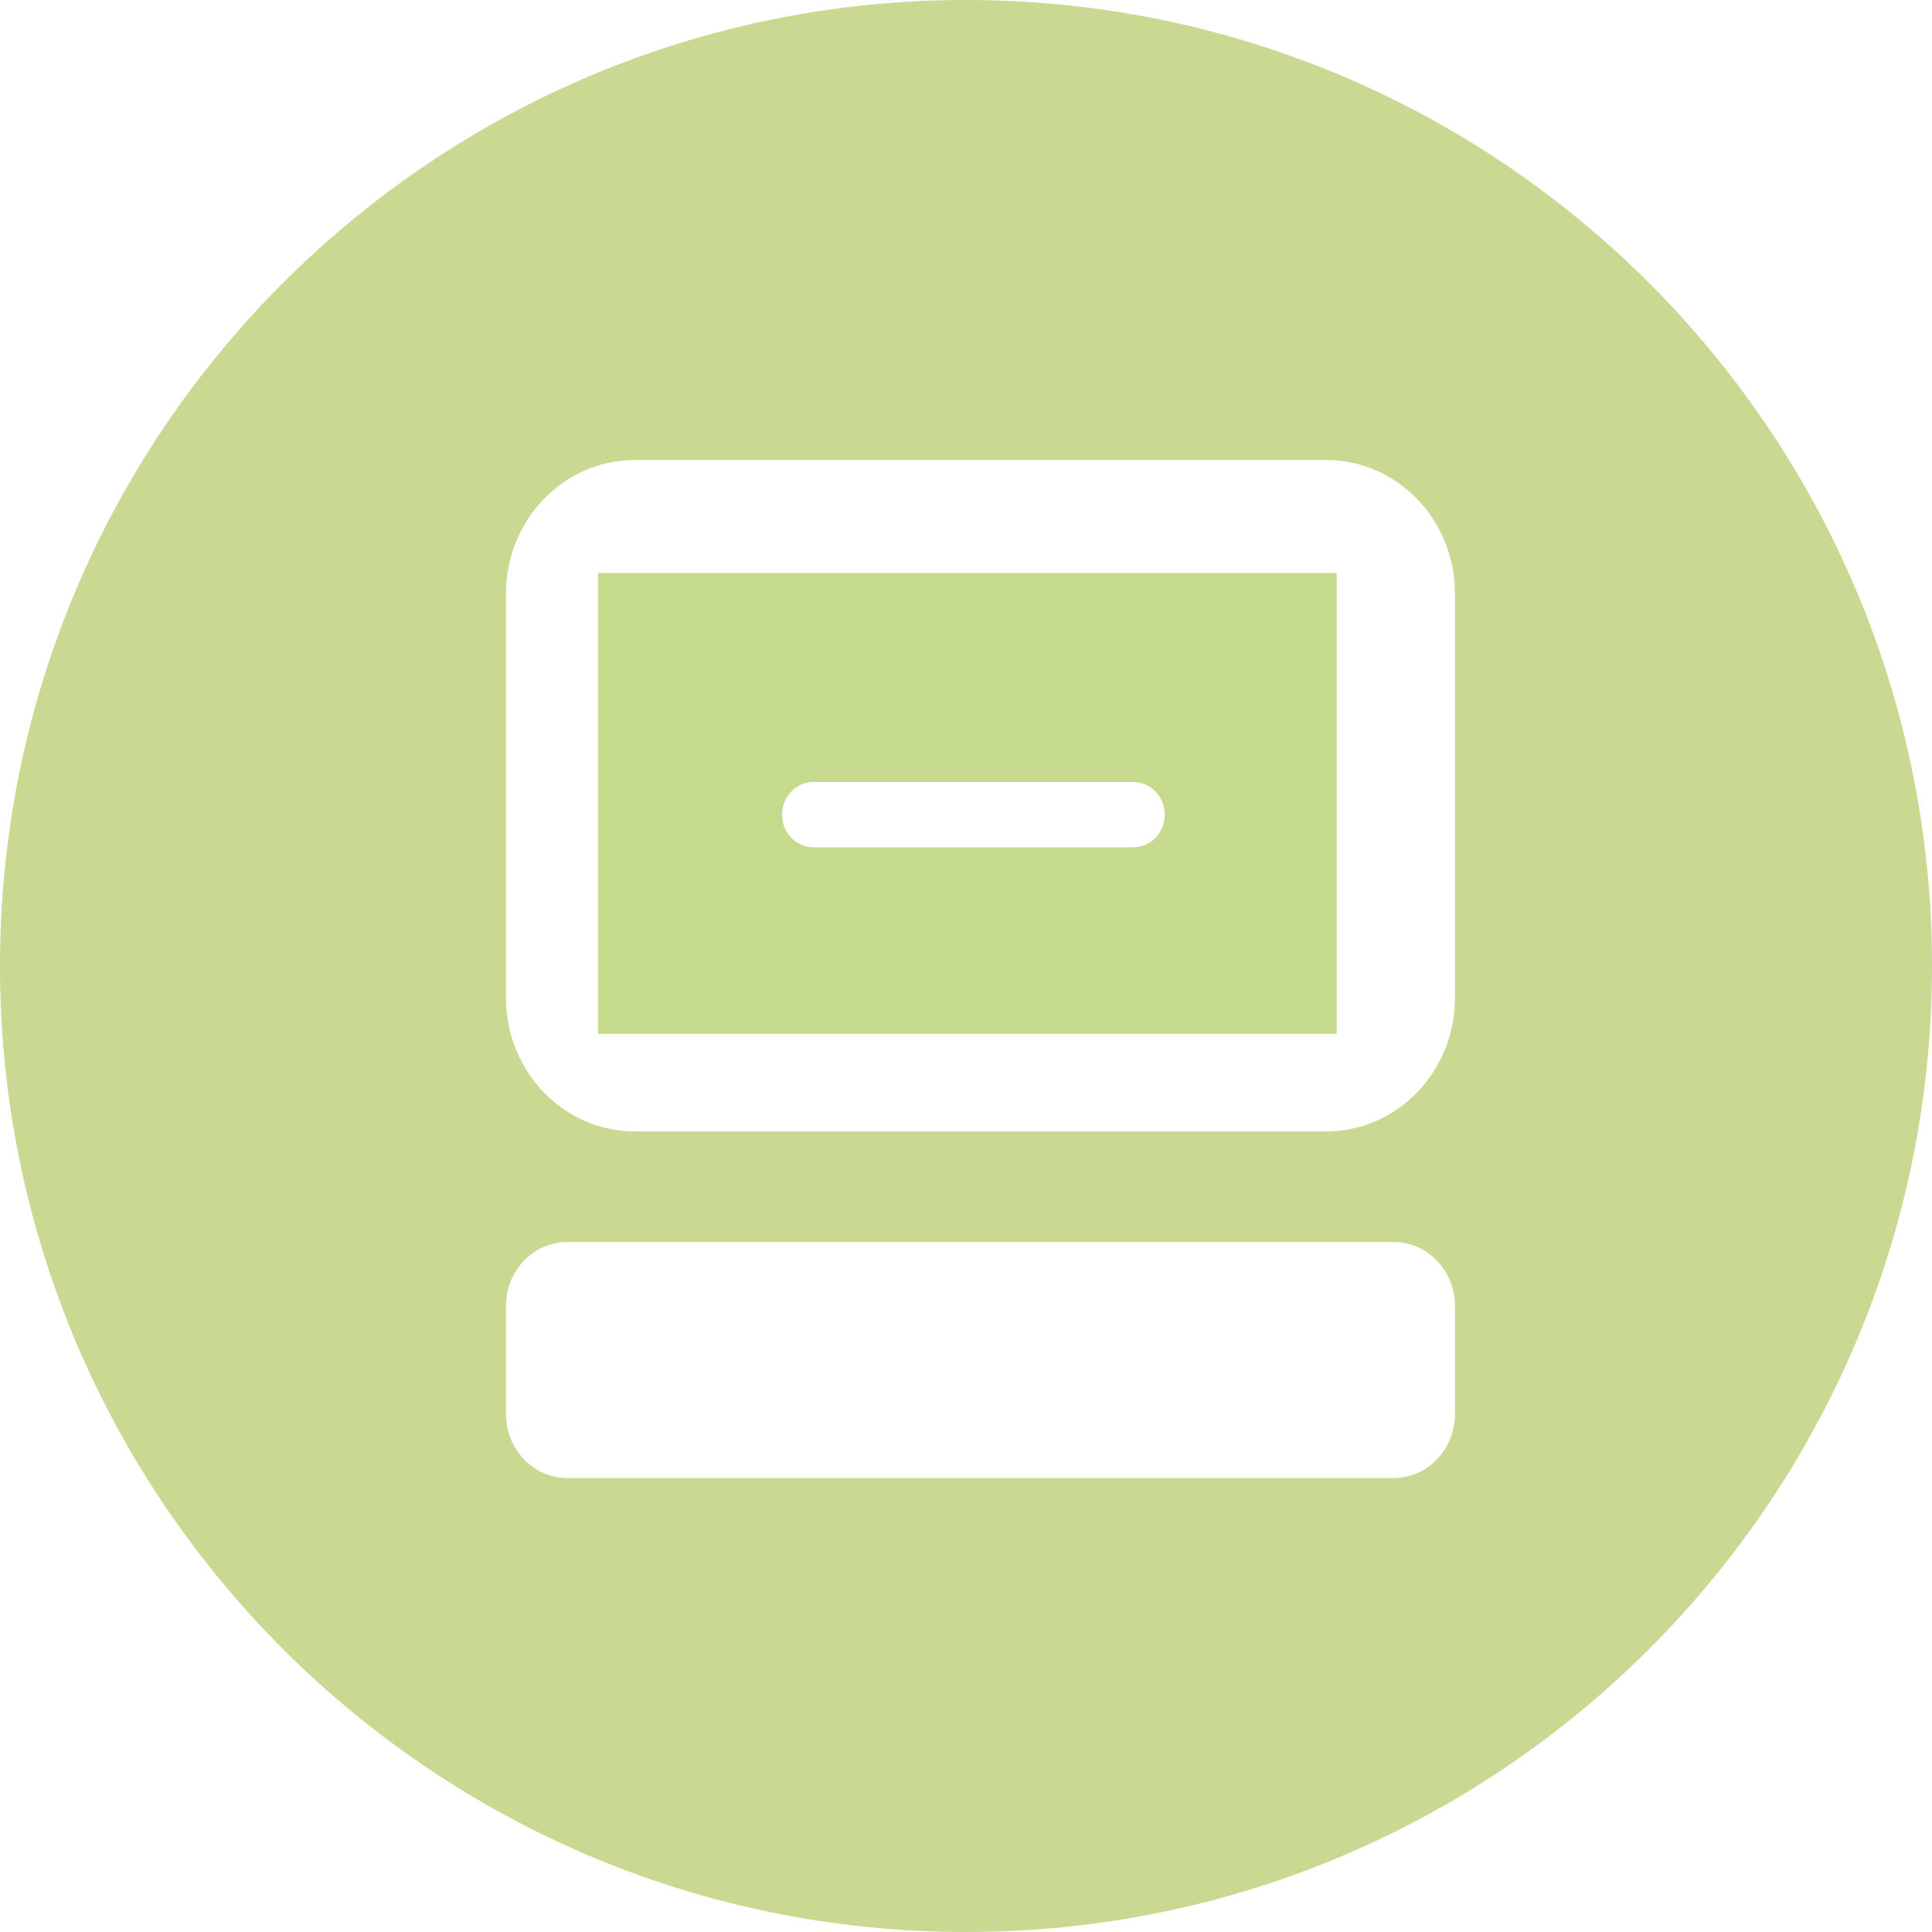
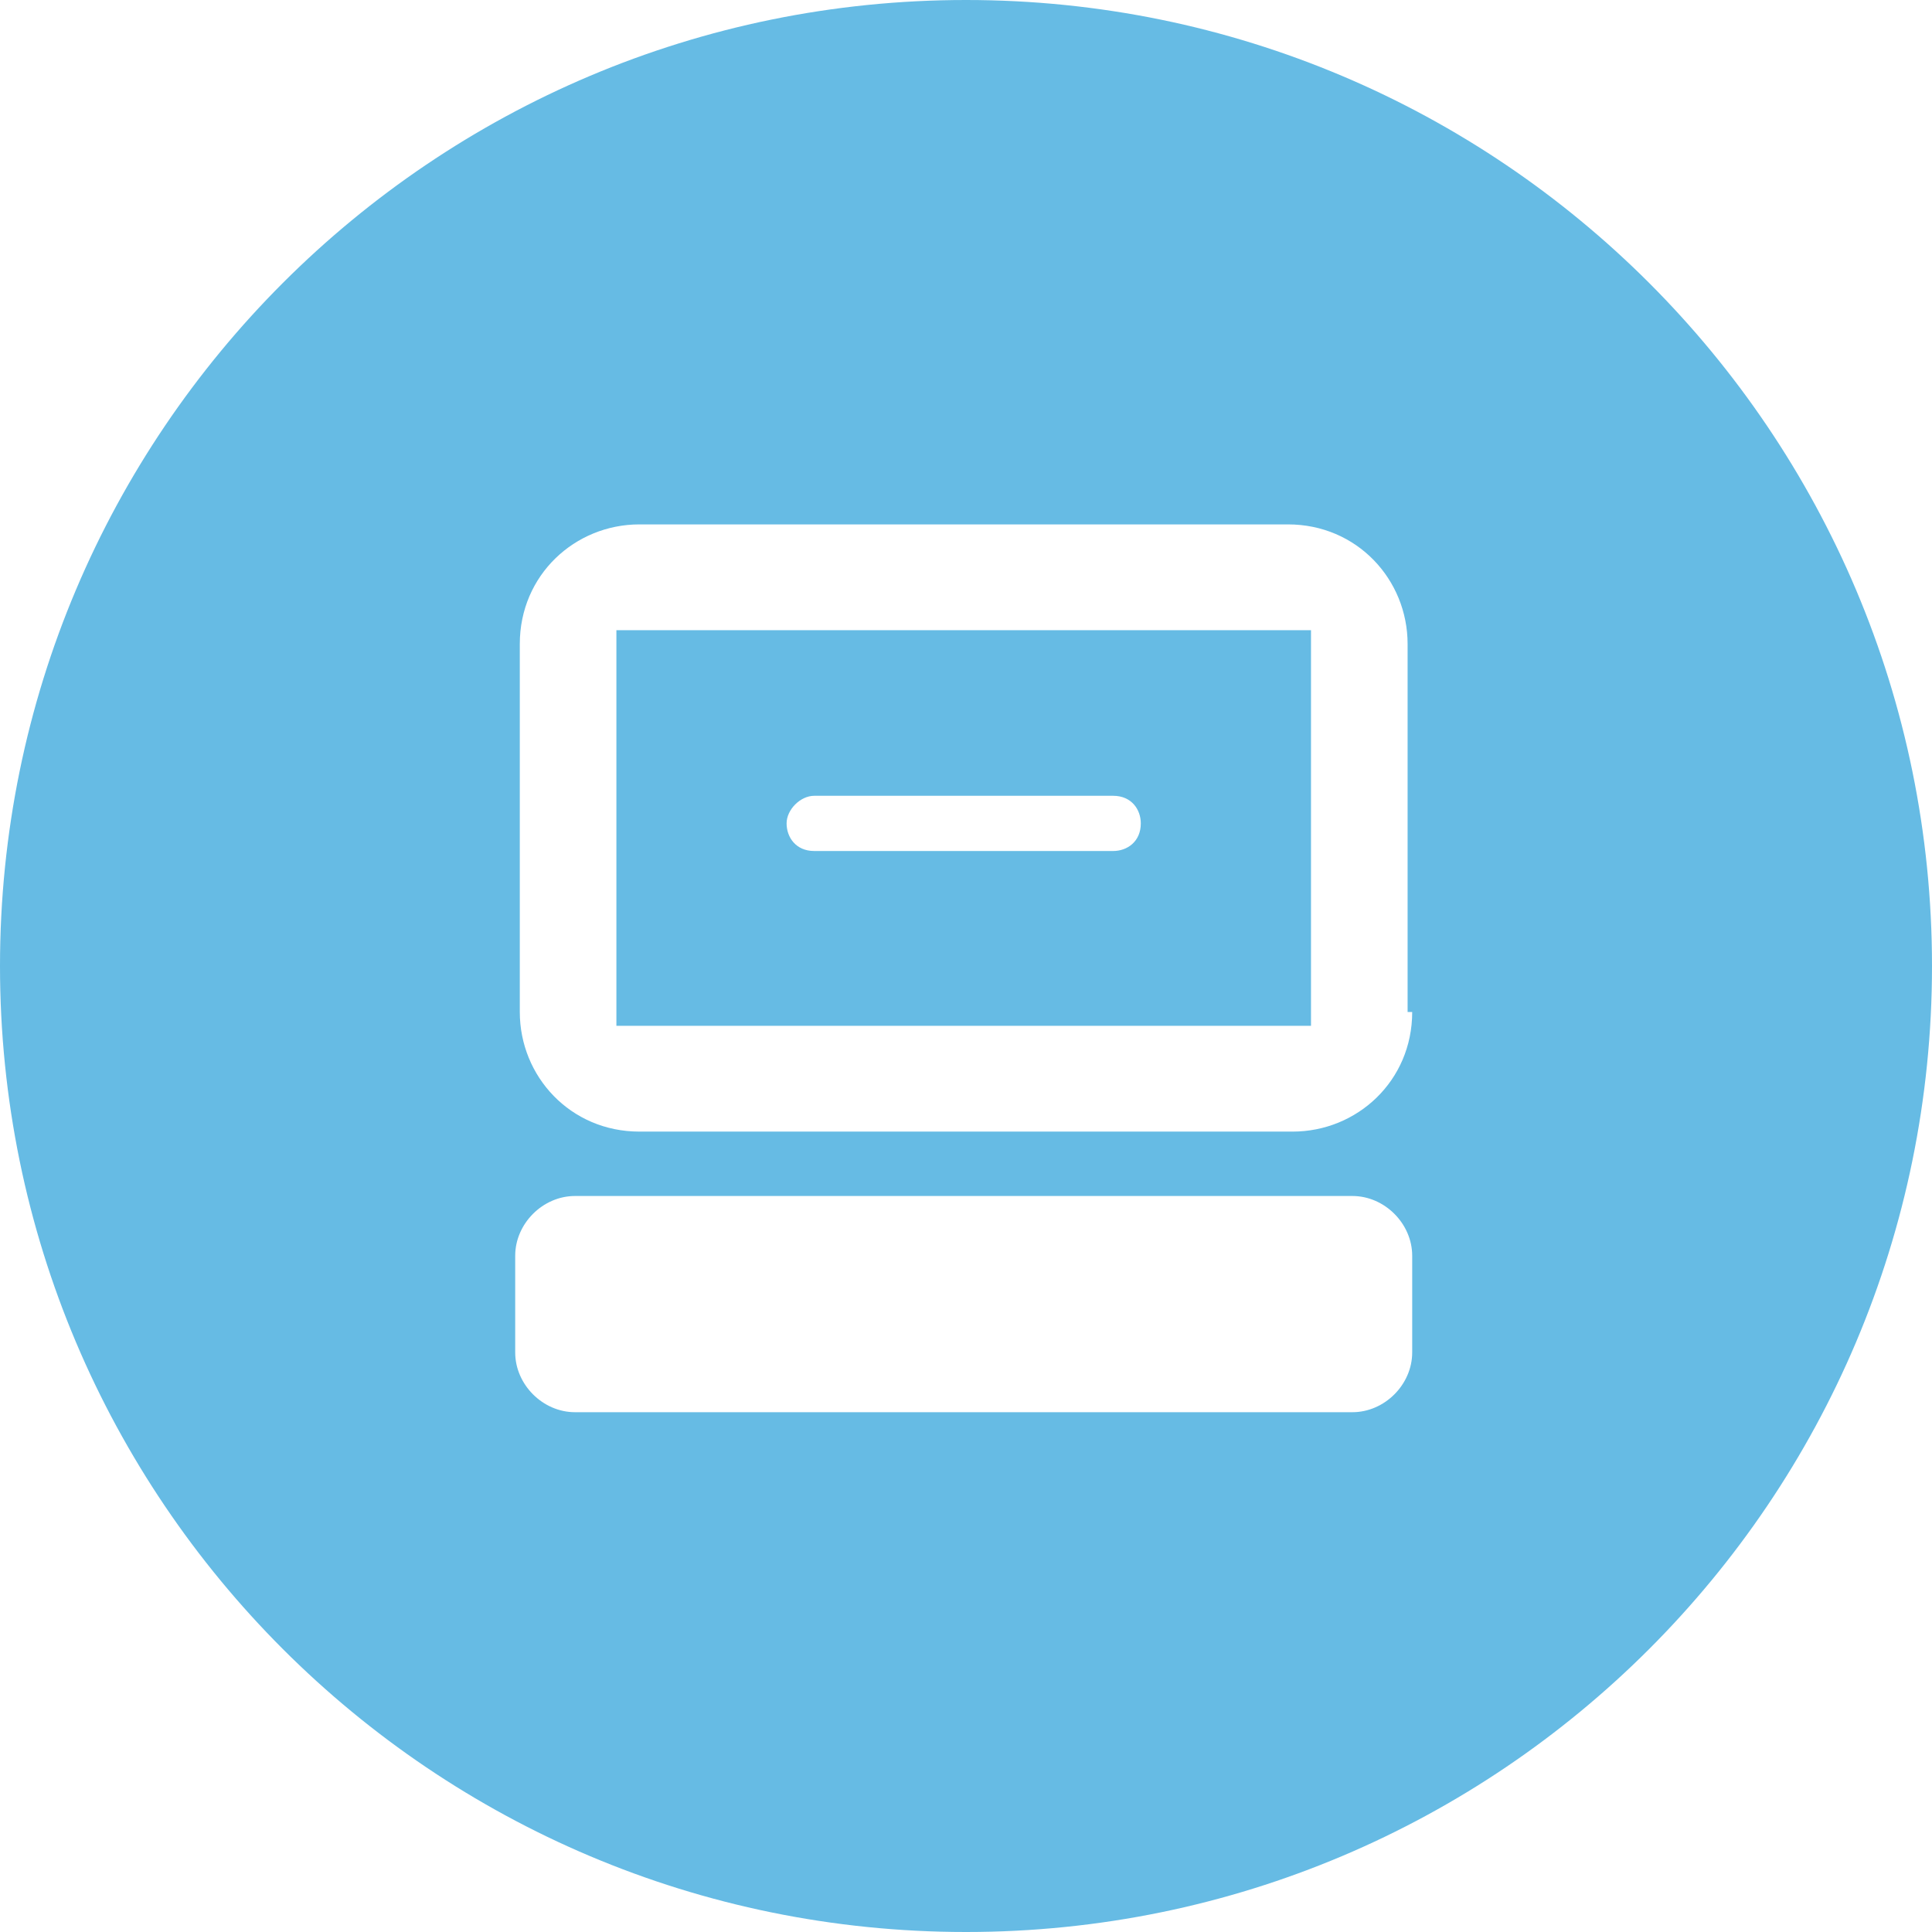
- <svg xmlns="http://www.w3.org/2000/svg" viewBox="0 0 42 42">
-   <g fill="none" fill-rule="evenodd">
-     <rect width="42" height="42" fill="none" />
-     <path fill="#C5DA8D" d="M17.685,17 L24.636,17 C25.014,17 25.321,17.318 25.321,17.709 C25.321,18.102 25.014,18.419 24.636,18.419 L17.685,18.419 C17.307,18.419 17,18.102 17,17.709 C17,17.318 17.307,17 17.685,17 L17.685,17 Z M13,22.475 L29.059,22.475 L29.059,12.457 L13,12.457 L13,22.475 Z" />
-     <path fill="#C9D992" d="M31.629,21.692 C31.629,23.296 30.375,24.596 28.829,24.596 L13.801,24.596 C12.254,24.596 11,23.296 11,21.692 L11,12.903 C11,11.3 12.254,10 13.801,10 L28.829,10 C30.375,10 31.629,11.3 31.629,12.903 L31.629,21.692 Z M31.629,30.746 C31.629,31.511 31.03,32.132 30.293,32.132 L12.337,32.132 C11.599,32.132 11,31.511 11,30.746 L11,28.385 C11,27.62 11.599,27 12.337,27 L30.293,27 C31.03,27 31.629,27.62 31.629,28.385 L31.629,30.746 Z M21,0 C9.402,0 0,9.402 0,21 C0,32.598 9.402,42 21,42 C32.598,42 42,32.598 42,21 C42,9.402 32.598,0 21,0 L21,0 Z" />
+ <svg xmlns="http://www.w3.org/2000/svg" version="1.1" id="Layer_1" x="0px" y="0px" viewBox="0 0 42 42" style="enable-background:new 0 0 42 42;" xml:space="preserve">
+   <style type="text/css">
+ 	.st0{fill:#66BBE4;}
+ </style>
+   <g>
+     <path class="st0" d="M13.4,22.3h15.1v-8.6H13.4V22.3z M17.7,17.3h6.5c0.4,0,0.6,0.3,0.6,0.6c0,0.4-0.3,0.6-0.6,0.6h-6.5   c-0.4,0-0.6-0.3-0.6-0.6C17.1,17.6,17.4,17.3,17.7,17.3z" />
+     <path class="st0" d="M21,0C9.4,0,0,9.4,0,21s9.4,21,21,21s21-9.4,21-21S32.6,0,21,0z M30.7,29.4c0,0.7-0.6,1.3-1.3,1.3H12.5   c-0.7,0-1.3-0.6-1.3-1.3v-2.1c0-0.7,0.6-1.3,1.3-1.3h16.9c0.7,0,1.3,0.6,1.3,1.3V29.4z M30.7,22c0,1.5-1.2,2.6-2.6,2.6H13.9   c-1.5,0-2.6-1.2-2.6-2.6v-8c0-1.5,1.2-2.6,2.6-2.6h14.1c1.5,0,2.6,1.2,2.6,2.6V22z" />
  </g>
</svg>
